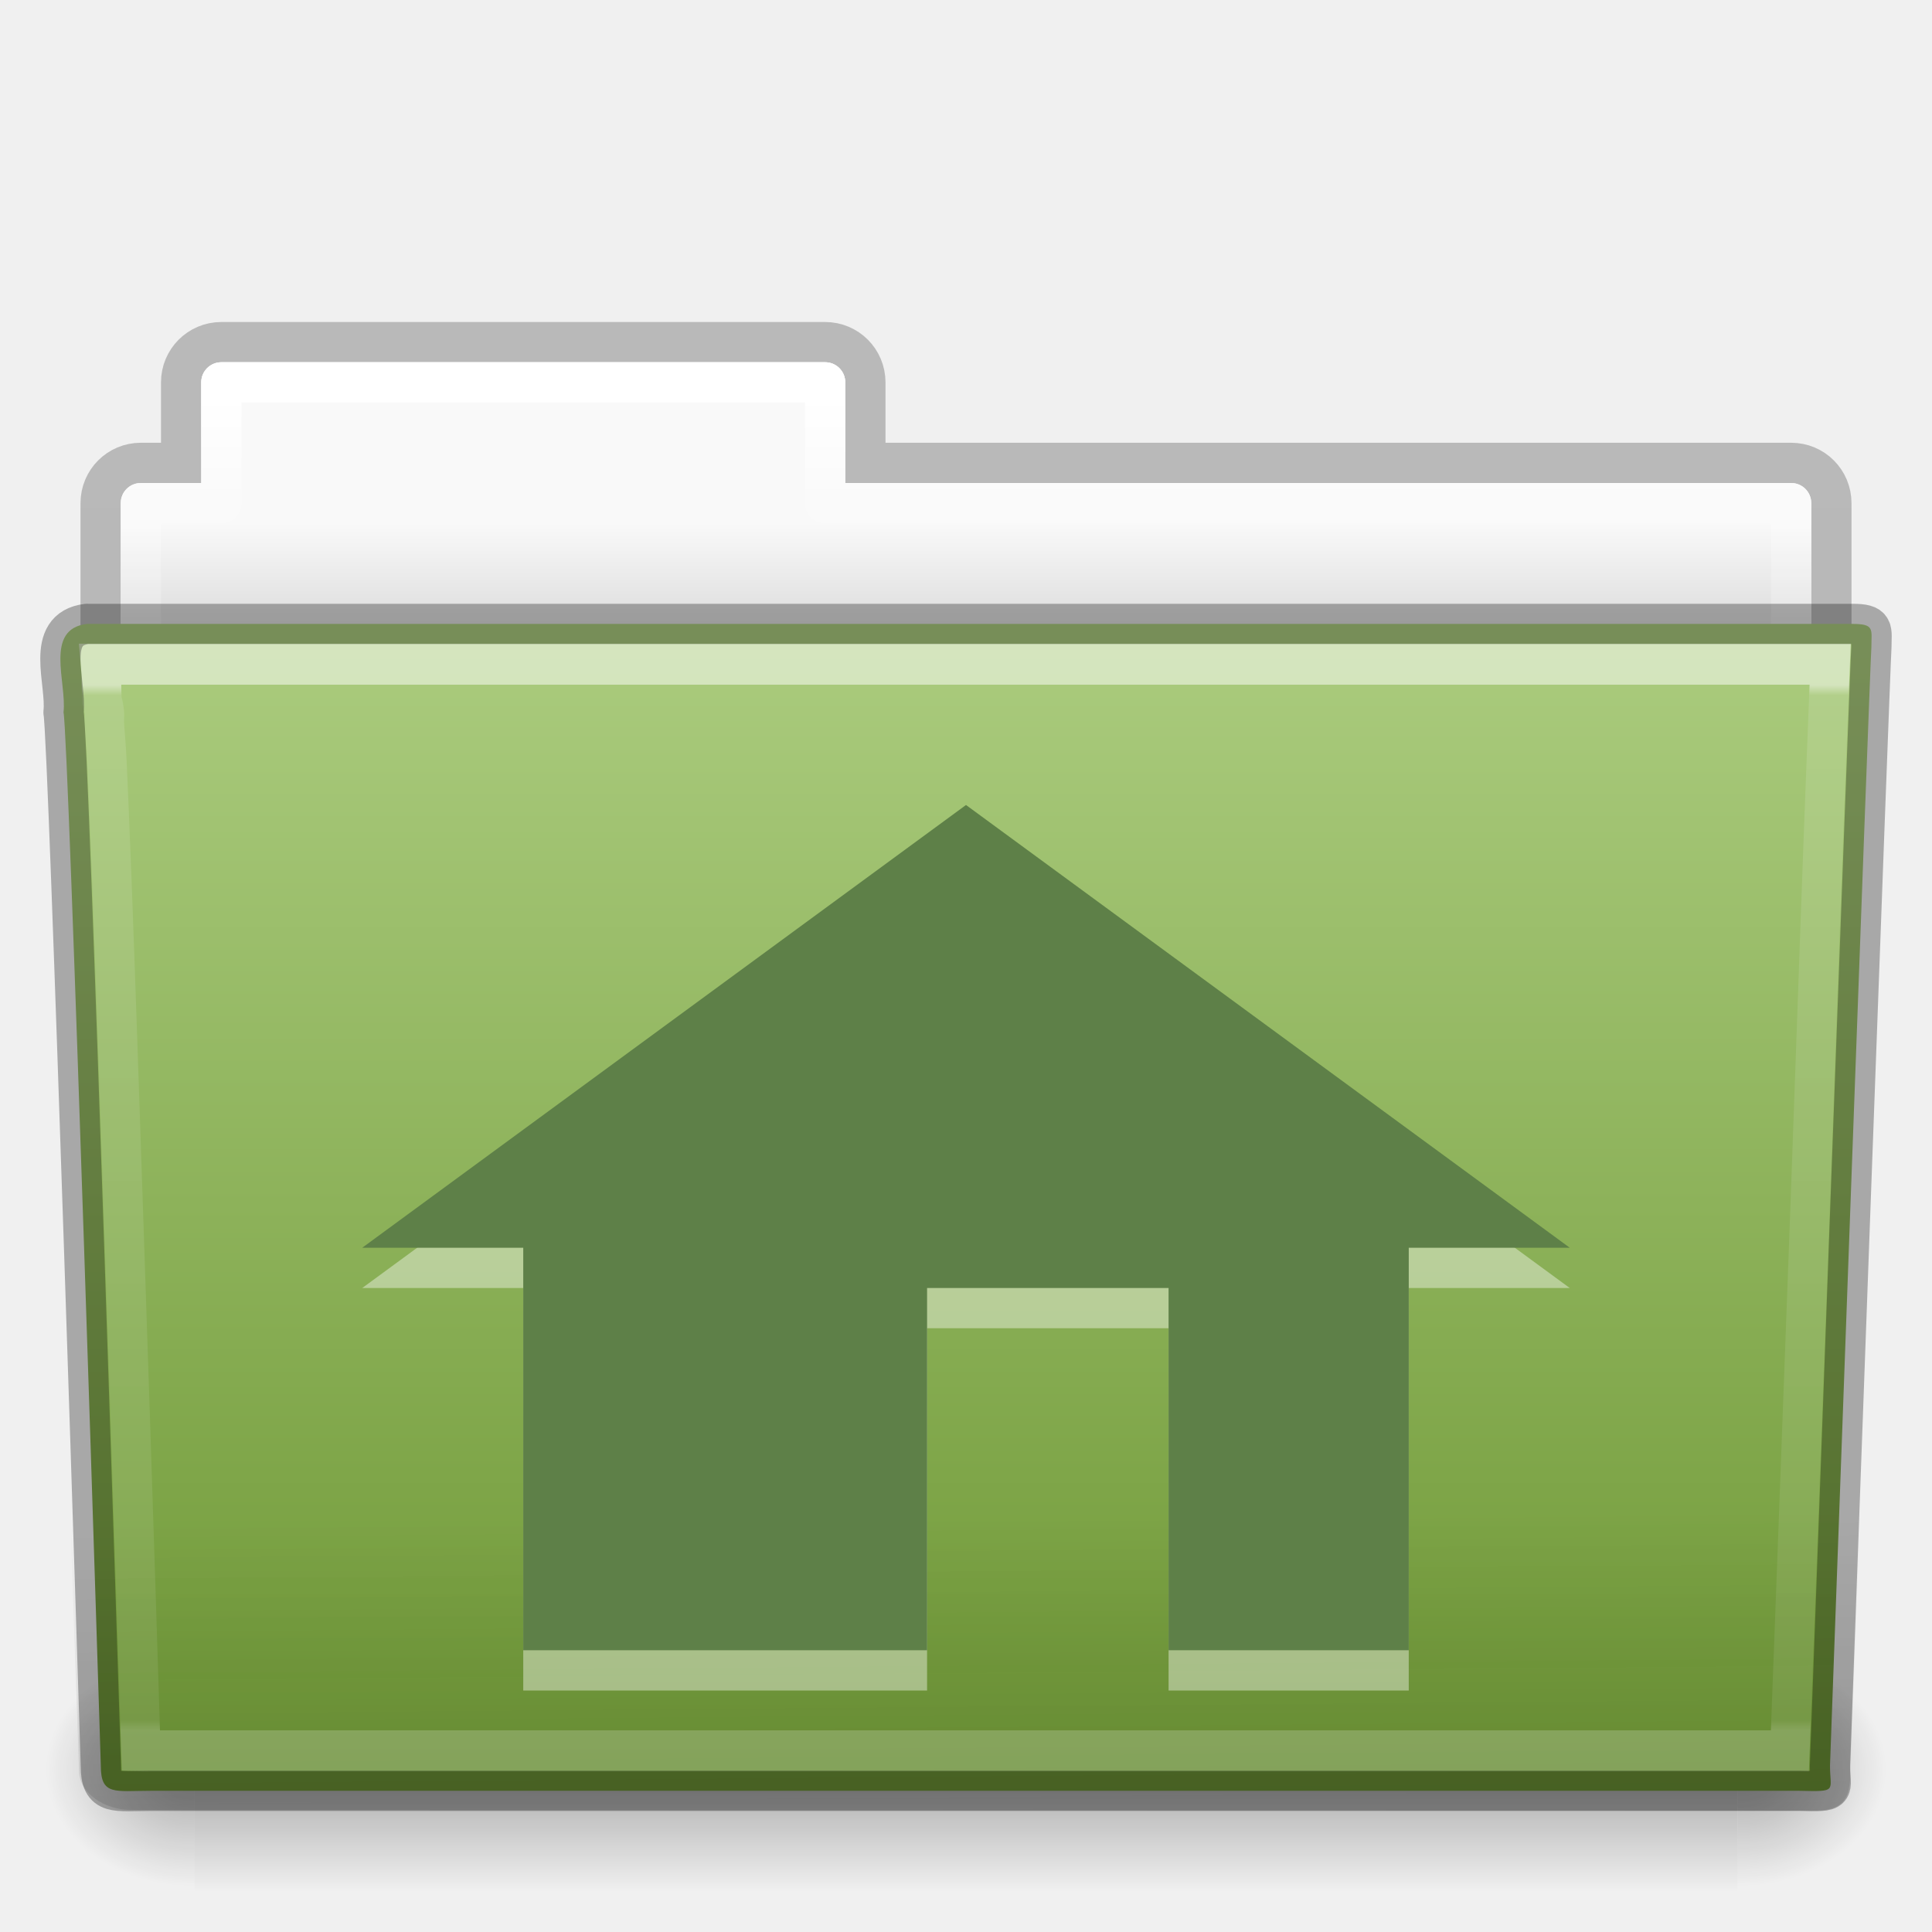
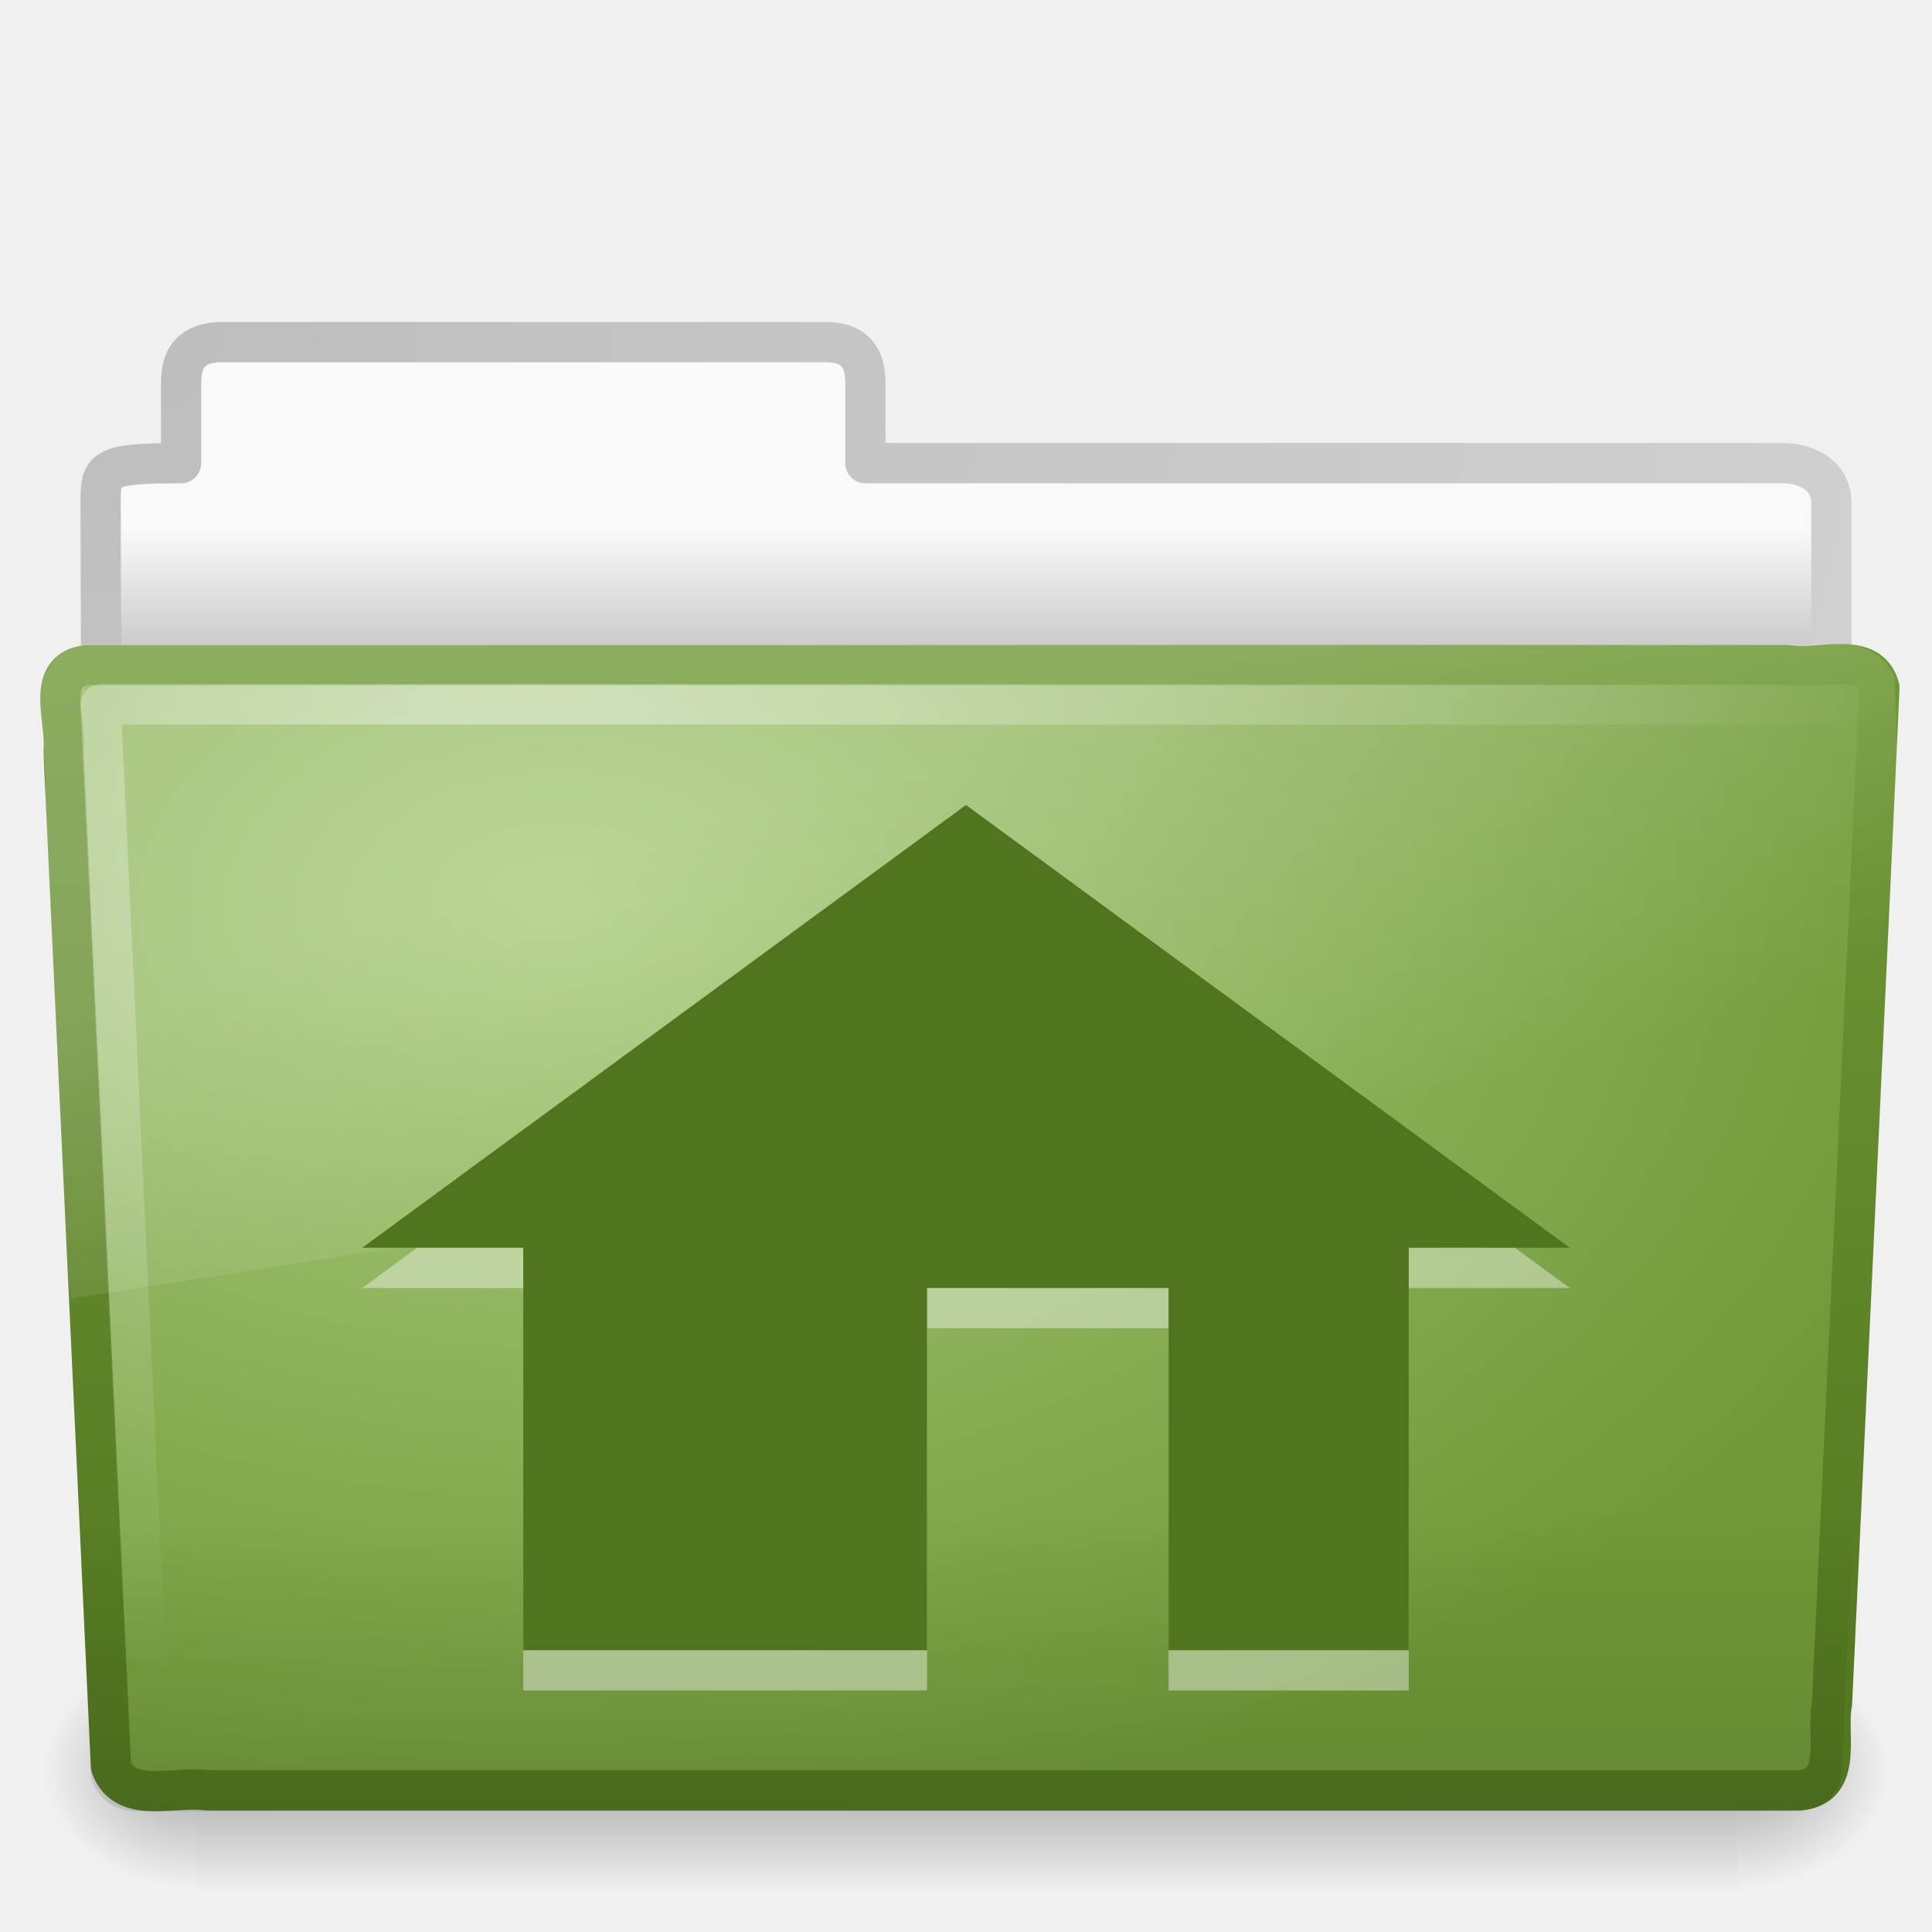
- <svg xmlns="http://www.w3.org/2000/svg" xmlns:xlink="http://www.w3.org/1999/xlink" width="48px" height="48px" id="svg20096" version="1.1">
-   <defs id="defs20098">
-     <linearGradient xlink:href="#linearGradient3454-2-8-6-1-1-8-0-6" id="linearGradient3381-56-2-7-5-0-8-0-0" gradientUnits="userSpaceOnUse" gradientTransform="matrix(0.8918903,0,0,1.058028,3.120661,5.353602)" x1="42.471" y1="11.953" x2="42.471" y2="35.582" />
-     <linearGradient id="linearGradient3454-2-8-6-1-1-8-0-6">
-       <stop offset="0" style="stop-color:#ffffff;stop-opacity:1" id="stop3456-4-7-9-4-0-3-6-2" />
-       <stop offset="0.01" style="stop-color:#ffffff;stop-opacity:0.235" id="stop3458-39-0-8-61-3-8-9-0" />
-       <stop offset="0.99" style="stop-color:#ffffff;stop-opacity:0.157" id="stop3460-7-5-4-1-6-6-6-2" />
-       <stop offset="1" style="stop-color:#ffffff;stop-opacity:0.392" id="stop3462-0-5-6-6-2-1-6-0" />
+ <svg xmlns="http://www.w3.org/2000/svg" xmlns:xlink="http://www.w3.org/1999/xlink" version="1.0" width="48" height="48" id="svg3200">
+   <defs id="defs3202">
+     <linearGradient id="linearGradient3484">
+       <stop id="stop3486" style="stop-color:#bdbdbd;stop-opacity:1" offset="0" />
+       <stop id="stop3488" style="stop-color:#d0d0d0;stop-opacity:1" offset="1" />
    </linearGradient>
-     <linearGradient xlink:href="#linearGradient6129-963-697-142-998-580-273-0-8-4-9-0-0-0" id="linearGradient3072-0-3-0-7-4-8-7" gradientUnits="userSpaceOnUse" gradientTransform="matrix(1.144692,0,0,0.9977536,-3.466085,1.098829)" x1="22.935" y1="49.629" x2="22.809" y2="36.658" />
-     <linearGradient id="linearGradient6129-963-697-142-998-580-273-0-8-4-9-0-0-0">
-       <stop id="stop2661-3-02-4-8-0-4-3" style="stop-color:#0a0a0a;stop-opacity:0.498" offset="0" />
-       <stop id="stop2663-2-8-06-2-4-6-4" style="stop-color:#0a0a0a;stop-opacity:0" offset="1" />
+     <linearGradient id="linearGradient6404">
+       <stop id="stop6406" style="stop-color:#f9f9f9;stop-opacity:1" offset="0" />
+       <stop id="stop6408" style="stop-color:#c9c9c9;stop-opacity:1" offset="1" />
    </linearGradient>
-     <linearGradient xlink:href="#linearGradient4632-0-6-4" id="linearGradient4638-4-6-8-9-9-5-8" x1="35.793" y1="17.118" x2="35.793" y2="43.761" gradientUnits="userSpaceOnUse" gradientTransform="matrix(1,0,0,1.035714,1.4880025e-5,-1.589101)" />
-     <linearGradient id="linearGradient4632-0-6-4">
-       <stop style="stop-color:#aacb7d;stop-opacity:1;" offset="0" id="stop4634-4-4-7" />
-       <stop style="stop-color:#709937;stop-opacity:1;" offset="1" id="stop4636-3-1-5" />
+     <linearGradient id="linearGradient5060-820">
+       <stop id="stop2681" style="stop-color:#000000;stop-opacity:1" offset="0" />
+       <stop id="stop2683" style="stop-color:#000000;stop-opacity:0" offset="1" />
    </linearGradient>
-     <radialGradient xlink:href="#linearGradient5060-820-9-0-7-1-7-7-1" id="radialGradient3080-2-3-9-9-8-8-9" gradientUnits="userSpaceOnUse" gradientTransform="matrix(-0.03079083,0,0,0.02470588,23.38981,31.94163)" cx="605.714" cy="486.648" fx="605.714" fy="486.648" r="117.143" />
-     <linearGradient id="linearGradient5060-820-9-0-7-1-7-7-1">
-       <stop id="stop2681-5-4-3-6-3-8-2" style="stop-color:#000000;stop-opacity:1" offset="0" />
-       <stop id="stop2683-8-6-9-4-6-6-2" style="stop-color:#000000;stop-opacity:0" offset="1" />
+     <linearGradient id="linearGradient5060-179">
+       <stop id="stop2675" style="stop-color:#000000;stop-opacity:1" offset="0" />
+       <stop id="stop2677" style="stop-color:#000000;stop-opacity:0" offset="1" />
    </linearGradient>
-     <radialGradient xlink:href="#linearGradient5060-179-2-0-3-6-2-2-8" id="radialGradient3083-4-5-6-4-5-0-5" gradientUnits="userSpaceOnUse" gradientTransform="matrix(0.03079083,0,0,0.02470588,24.61022,31.94163)" cx="605.714" cy="486.648" fx="605.714" fy="486.648" r="117.143" />
-     <linearGradient id="linearGradient5060-179-2-0-3-6-2-2-8">
-       <stop id="stop2675-9-9-4-1-4-4-9" style="stop-color:#000000;stop-opacity:1" offset="0" />
-       <stop id="stop2677-1-7-2-6-1-8-3" style="stop-color:#000000;stop-opacity:0" offset="1" />
+     <linearGradient id="linearGradient5048-585">
+       <stop id="stop2667" style="stop-color:#000000;stop-opacity:0" offset="0" />
+       <stop id="stop2669" style="stop-color:#000000;stop-opacity:1" offset="0.5" />
+       <stop id="stop2671" style="stop-color:#000000;stop-opacity:0" offset="1" />
    </linearGradient>
-     <linearGradient xlink:href="#linearGradient5048-585-4-0-56-2-5-2-1" id="linearGradient3086-4-4-0-5-5-7-4" gradientUnits="userSpaceOnUse" gradientTransform="matrix(0.07938856,0,0,0.02470588,-4.693285,31.94163)" x1="302.857" y1="366.648" x2="302.857" y2="609.505" />
-     <linearGradient id="linearGradient5048-585-4-0-56-2-5-2-1">
-       <stop id="stop2667-5-0-7-4-7-7-2" style="stop-color:#000000;stop-opacity:0" offset="0" />
-       <stop id="stop2669-4-1-8-0-6-9-3" style="stop-color:#000000;stop-opacity:1" offset="0.5" />
-       <stop id="stop2671-2-6-3-2-0-6-0" style="stop-color:#000000;stop-opacity:0" offset="1" />
+     <linearGradient id="linearGradient3390">
+       <stop id="stop3392" style="stop-color:#51751e;stop-opacity:1;" offset="0" />
+       <stop id="stop3394" style="stop-color:#709937;stop-opacity:1;" offset="1" />
    </linearGradient>
-     <linearGradient xlink:href="#linearGradient4507-9-2-2-3-6-9-9" id="linearGradient3381-5-5-29-4-6-5-0-4" gradientUnits="userSpaceOnUse" gradientTransform="matrix(0.8918903,0,0,1.058028,3.120725,5.353589)" x1="21.37" y1="4.248" x2="21.37" y2="34.143" />
-     <linearGradient id="linearGradient4507-9-2-2-3-6-9-9">
-       <stop id="stop4509-9-8-4-2-3-4-5" style="stop-color:#ffffff;stop-opacity:1" offset="0" />
-       <stop id="stop4511-7-50-2-1-3-9-4" style="stop-color:#ffffff;stop-opacity:0.235" offset="0.074" />
-       <stop id="stop4513-2-0-2-9-2-6-2" style="stop-color:#ffffff;stop-opacity:0.157" offset="0.99" />
-       <stop id="stop4515-3-9-8-6-6-0-7" style="stop-color:#ffffff;stop-opacity:0.392" offset="1" />
+     <linearGradient id="linearGradient7012-661-145-733-759-865-745">
+       <stop id="stop2699" style="stop-color:#aacb7d;stop-opacity:1;" offset="0" />
+       <stop id="stop2701" style="stop-color:#709937;stop-opacity:1;" offset="1" />
    </linearGradient>
-     <linearGradient xlink:href="#linearGradient4646-6-91-5-0-5-8-4" id="linearGradient3089-5-2-9-8-6-8-0-7-1" gradientUnits="userSpaceOnUse" gradientTransform="translate(-50.94089,-1.1095734e-5)" x1="62.989" y1="13" x2="62.989" y2="16" />
-     <linearGradient id="linearGradient4646-6-91-5-0-5-8-4">
-       <stop offset="0" style="stop-color:#f9f9f9;stop-opacity:1" id="stop4648-2-4-6-6-8-7-1" />
-       <stop offset="1" style="stop-color:#d8d8d8;stop-opacity:1" id="stop4650-3-8-5-3-4-5-7" />
-     </linearGradient>
-     <linearGradient id="linearGradient3104-8-8-97-4-6-2-0-1-4-0-5-8">
-       <stop offset="0" style="stop-color:#000000;stop-opacity:0.322" id="stop3106-5-4-3-5-0-1-61-9-2-7-3-3" />
-       <stop offset="1" style="stop-color:#000000;stop-opacity:0.278" id="stop3108-4-3-7-8-2-4-01-9-9-0-6-4" />
-     </linearGradient>
-     <linearGradient y2="3.634" x2="-51.786" y1="53.514" x1="-51.786" gradientTransform="matrix(0.8074983,0,0,0.833744,106.8767,-0.0698511)" gradientUnits="userSpaceOnUse" id="linearGradient20094" xlink:href="#linearGradient3104-8-8-97-4-6-2-0-1-4-0-5-8" />
-     <linearGradient gradientUnits="userSpaceOnUse" y2="44.478" x2="22.205" y1="16.332" x1="22.205" id="linearGradient3801" xlink:href="#linearGradient7012-661-145-733-759-865-745" />
-     <linearGradient y2="609.505" x2="302.857" y1="366.648" x1="302.857" gradientTransform="matrix(7.9388558e-2,0,0,2.4705883e-2,-4.693293,31.94164)" gradientUnits="userSpaceOnUse" id="linearGradient2467" xlink:href="#linearGradient5048-585" />
-     <radialGradient r="117.143" fy="486.648" fx="605.714" cy="486.648" cx="605.714" gradientTransform="matrix(3.0790832e-2,0,0,2.4705883e-2,24.61025,31.94164)" gradientUnits="userSpaceOnUse" id="radialGradient2464" xlink:href="#linearGradient5060-179" />
-     <radialGradient r="117.143" fy="486.648" fx="605.714" cy="486.648" cx="605.714" gradientTransform="matrix(-3.0790825e-2,0,0,2.4705883e-2,23.38975,31.94164)" gradientUnits="userSpaceOnUse" id="radialGradient2461" xlink:href="#linearGradient5060-820" />
-     <radialGradient r="21" fy="5.017" fx="3" cy="5.017" cx="3" gradientTransform="matrix(-1.274898e-8,1.714292,-2.159331,-1.4599595e-8,12.80936,2.857001)" gradientUnits="userSpaceOnUse" id="radialGradient2452" xlink:href="#linearGradient3484" />
-     <linearGradient y2="16.19" x2="62.989" y1="13.183" x1="62.989" gradientTransform="translate(-50.9409,0)" gradientUnits="userSpaceOnUse" id="linearGradient2450" xlink:href="#linearGradient6404" />
-     <linearGradient y2="16.047" x2="82.453" y1="45.114" x1="82.453" gradientTransform="translate(-53.76539,-0.1141929)" gradientUnits="userSpaceOnUse" id="linearGradient2443" xlink:href="#linearGradient3390" />
-     <linearGradient y2="36.658" x2="22.809" y1="49.629" x1="22.935" gradientTransform="matrix(1.144692,0,0,0.9977536,-3.466141,1.098842)" gradientUnits="userSpaceOnUse" id="linearGradient2438" xlink:href="#linearGradient6129-963-697-142-998-580-273" />
-     <radialGradient r="20.98" fy="8.302" fx="7.265" cy="8.302" cx="7.265" gradientTransform="matrix(0,1.207974,-1.627164,0,26.37175,8.266469)" gradientUnits="userSpaceOnUse" id="radialGradient2435" xlink:href="#linearGradient6087-437-184-795-110-662-495" />
-     <linearGradient y2="33.955" x2="15.215" y1="22.292" x1="11.566" gradientUnits="userSpaceOnUse" id="linearGradient2432" xlink:href="#linearGradient8265-821-176-38-919-66-249" />
-     <linearGradient id="linearGradient8265-821-176-38-919-66-249">
-       <stop offset="0" style="stop-color:#ffffff;stop-opacity:0.2" id="stop2687" />
-       <stop offset="1" style="stop-color:#ffffff;stop-opacity:0" id="stop2689" />
+     <linearGradient id="linearGradient6129-963-697-142-998-580-273">
+       <stop id="stop2661" style="stop-color:#0a0a0a;stop-opacity:0.498" offset="0" />
+       <stop id="stop2663" style="stop-color:#0a0a0a;stop-opacity:0" offset="1" />
    </linearGradient>
    <linearGradient id="linearGradient6087-437-184-795-110-662-495">
-       <stop offset="0" style="stop-color:#ffffff;stop-opacity:0.4" id="stop2693" />
-       <stop offset="1" style="stop-color:#ffffff;stop-opacity:0" id="stop2695" />
+       <stop id="stop2693" style="stop-color:#ffffff;stop-opacity:0.4" offset="0" />
+       <stop id="stop2695" style="stop-color:#ffffff;stop-opacity:0" offset="1" />
    </linearGradient>
-     <linearGradient id="linearGradient6129-963-697-142-998-580-273">
-       <stop offset="0" style="stop-color:#0a0a0a;stop-opacity:0.498" id="stop2661" />
-       <stop offset="1" style="stop-color:#0a0a0a;stop-opacity:0" id="stop2663" />
+     <linearGradient id="linearGradient8265-821-176-38-919-66-249">
+       <stop id="stop2687" style="stop-color:#ffffff;stop-opacity:0.2" offset="0" />
+       <stop id="stop2689" style="stop-color:#ffffff;stop-opacity:0" offset="1" />
    </linearGradient>
-     <linearGradient id="linearGradient7012-661-145-733-759-865-745">
-       <stop offset="0" style="stop-color:#aacb7d;stop-opacity:1;" id="stop2699" />
-       <stop offset="1" style="stop-color:#709937;stop-opacity:1;" id="stop2701" />
-     </linearGradient>
-     <linearGradient id="linearGradient3390">
-       <stop offset="0" style="stop-color:#51751e;stop-opacity:1;" id="stop3392" />
-       <stop offset="1" style="stop-color:#709937;stop-opacity:1;" id="stop3394" />
-     </linearGradient>
-     <linearGradient id="linearGradient5048-585">
-       <stop offset="0" style="stop-color:#000000;stop-opacity:0" id="stop2667" />
-       <stop offset="0.5" style="stop-color:#000000;stop-opacity:1" id="stop2669" />
-       <stop offset="1" style="stop-color:#000000;stop-opacity:0" id="stop2671" />
-     </linearGradient>
-     <linearGradient id="linearGradient5060-179">
-       <stop offset="0" style="stop-color:#000000;stop-opacity:1" id="stop2675" />
-       <stop offset="1" style="stop-color:#000000;stop-opacity:0" id="stop2677" />
-     </linearGradient>
-     <linearGradient id="linearGradient5060-820">
-       <stop offset="0" style="stop-color:#000000;stop-opacity:1" id="stop2681" />
-       <stop offset="1" style="stop-color:#000000;stop-opacity:0" id="stop2683" />
-     </linearGradient>
-     <linearGradient id="linearGradient6404">
-       <stop offset="0" style="stop-color:#f9f9f9;stop-opacity:1" id="stop6406" />
-       <stop offset="1" style="stop-color:#c9c9c9;stop-opacity:1" id="stop6408" />
-     </linearGradient>
-     <linearGradient id="linearGradient3484">
-       <stop offset="0" style="stop-color:#bdbdbd;stop-opacity:1" id="stop3486" />
-       <stop offset="1" style="stop-color:#d0d0d0;stop-opacity:1" id="stop3488" />
-     </linearGradient>
+     <linearGradient xlink:href="#linearGradient8265-821-176-38-919-66-249" id="linearGradient2432" gradientUnits="userSpaceOnUse" x1="11.566" y1="22.292" x2="15.215" y2="33.955" />
+     <radialGradient xlink:href="#linearGradient6087-437-184-795-110-662-495" id="radialGradient2435" gradientUnits="userSpaceOnUse" gradientTransform="matrix(0,1.207974,-1.627164,0,26.37175,8.266469)" cx="7.265" cy="8.302" fx="7.265" fy="8.302" r="20.98" />
+     <linearGradient xlink:href="#linearGradient6129-963-697-142-998-580-273" id="linearGradient2438" gradientUnits="userSpaceOnUse" gradientTransform="matrix(1.144692,0,0,0.9977536,-3.466141,1.098842)" x1="22.935" y1="49.629" x2="22.809" y2="36.658" />
+     <radialGradient xlink:href="#linearGradient7012-661-145-733-759-865-745" id="radialGradient2441" gradientUnits="userSpaceOnUse" gradientTransform="matrix(1.564693,-9.5143002e-8,6.1772287e-8,1.015888,-86.21257,8.146117)" cx="63.969" cy="14.113" fx="63.969" fy="14.113" r="23.097" />
+     <linearGradient xlink:href="#linearGradient3390" id="linearGradient2443" gradientUnits="userSpaceOnUse" gradientTransform="translate(-53.76539,-0.1141929)" x1="82.453" y1="45.114" x2="82.453" y2="16.047" />
+     <linearGradient xlink:href="#linearGradient6404" id="linearGradient2450" gradientUnits="userSpaceOnUse" gradientTransform="translate(-50.9409,0)" x1="62.989" y1="13.183" x2="62.989" y2="16.19" />
+     <radialGradient xlink:href="#linearGradient3484" id="radialGradient2452" gradientUnits="userSpaceOnUse" gradientTransform="matrix(-1.274898e-8,1.714292,-2.159331,-1.4599595e-8,12.80936,2.857001)" cx="3" cy="5.017" fx="3" fy="5.017" r="21" />
+     <radialGradient xlink:href="#linearGradient5060-820" id="radialGradient2461" gradientUnits="userSpaceOnUse" gradientTransform="matrix(-3.0790825e-2,0,0,2.4705883e-2,23.38975,31.94164)" cx="605.714" cy="486.648" fx="605.714" fy="486.648" r="117.143" />
+     <radialGradient xlink:href="#linearGradient5060-179" id="radialGradient2464" gradientUnits="userSpaceOnUse" gradientTransform="matrix(3.0790832e-2,0,0,2.4705883e-2,24.61025,31.94164)" cx="605.714" cy="486.648" fx="605.714" fy="486.648" r="117.143" />
+     <linearGradient xlink:href="#linearGradient5048-585" id="linearGradient2467" gradientUnits="userSpaceOnUse" gradientTransform="matrix(7.9388558e-2,0,0,2.4705883e-2,-4.693293,31.94164)" x1="302.857" y1="366.648" x2="302.857" y2="609.505" />
  </defs>
-   <g id="layer1">
-     <path style="opacity:0.8;color:#000000;fill:none;stroke:url(#linearGradient20094);stroke-width:1;stroke-linecap:butt;stroke-linejoin:miter;stroke-miterlimit:4;stroke-opacity:1;stroke-dasharray:none;stroke-dashoffset:0;marker:none;visibility:visible;display:inline;overflow:visible;enable-background:accumulate" d="m 5.5,8.5 c -0.554,0 -1,0.446 -1,1 l 0,2 -1,0 c -0.554,0 -1,0.446 -1,1 l 0,6 c 0,0.554 0.446,1 1,1 l 41,0 c 0.554,0 1,-0.446 1,-1 l 0,-6 c 0,-0.554 -0.446,-1 -1,-1 l -23,0 0,-2 c 0,-0.554 -0.446,-1 -1,-1 l -15,0 z" id="rect4251-0-0-1-1-9-5-2-3" />
-     <path style="color:#000000;fill:url(#linearGradient3089-5-2-9-8-6-8-0-7-1);fill-opacity:1;fill-rule:nonzero;stroke:none;stroke-width:1;marker:none;visibility:visible;display:inline;overflow:visible;enable-background:accumulate" d="m 5.5,9 c -0.277,0 -0.5,0.223 -0.5,0.5 l 0,2.5 -1.5,0 c -0.277,0 -0.5,0.223 -0.5,0.5 l 0,6 c 0,0.277 0.223,0.5 0.5,0.5 l 41,0 c 0.277,0 0.5,-0.223 0.5,-0.5 l 0,-6 c 0,-0.277 -0.223,-0.5 -0.5,-0.5 l -23.5,0 0,-2.5 c 0,-0.277 -0.223,-0.5 -0.5,-0.5 l -15,0 z" id="rect4251-4-7-62-4-4-9-2" />
-     <path style="color:#000000;fill:none;stroke:url(#linearGradient3381-5-5-29-4-6-5-0-4);stroke-width:1;stroke-linecap:round;stroke-linejoin:round;stroke-miterlimit:4;stroke-opacity:1;stroke-dasharray:none;stroke-dashoffset:0;marker:none;visibility:visible;display:inline;overflow:visible;enable-background:accumulate" d="m 5.5,9.5 0,3 -2,0 0,7 41,0 0,-7 -24,0 0,-3 -15,0 z" id="rect4251-9-9-0-05-2-0-5-9" />
-     <rect style="opacity:0.3;fill:url(#linearGradient3086-4-4-0-5-5-7-4);fill-opacity:1;fill-rule:nonzero;stroke:none;stroke-width:1;marker:none;visibility:visible;display:inline;overflow:visible" id="rect4173-6-7-7-3-5-1-4" y="41" x="4.833" height="6" width="38.333" />
-     <path style="opacity:0.3;fill:url(#radialGradient3083-4-5-6-4-5-0-5);fill-opacity:1;fill-rule:nonzero;stroke:none;stroke-width:1;marker:none;visibility:visible;display:inline;overflow:visible" id="path5058-7-9-1-3-0-3-4" d="m 43.167,41 c 0,0 0,6 0,6 1.586,0.011 3.833,-1.344 3.833,-3 0,-1.656 -1.77,-2.999 -3.833,-2.999 z" />
-     <path style="opacity:0.3;fill:url(#radialGradient3080-2-3-9-9-8-8-9);fill-opacity:1;fill-rule:nonzero;stroke:none;stroke-width:1;marker:none;visibility:visible;display:inline;overflow:visible" id="path5018-8-1-1-6-9-4-9" d="m 4.833,41 c 0,0 0,6 0,6 -1.586,0.011 -3.833,-1.344 -3.833,-3 0,-1.656 1.77,-2.999 3.833,-2.999 z" />
-     <path style="fill:url(#linearGradient4638-4-6-8-9-9-5-8);fill-opacity:1;stroke:none" id="path3388-1-43-0-7-6-2-7" d="m 2.163,15.5 c -1.072,0.128 -0.5,1.454 -0.585,2.2 0.124,0.482 0.927,26.176 0.927,26.176 0,0.741 0.352,0.616 1.243,0.616 13.189,0 27.773,0 40.961,0 0.96,0.023 0.757,0.012 0.757,-0.627 0,0 0.993,-27.354 1.028,-27.781 0,-0.449 0.09,-0.583 -0.473,-0.583 -14.084,0 -29.775,0 -43.859,0 z" />
-     <path style="opacity:0.4;fill:url(#linearGradient3072-0-3-0-7-4-8-7);fill-opacity:1;stroke:none" id="path6127-7-1-6-4-8-5-0" d="m 2.058,16.065 43.896,4e-4 c 0.634,0 1.045,0.445 1.045,0.997 l -1.032,26.96 c 0.015,0.699 -0.209,0.977 -0.946,0.962 l -41.781,-0.018 c -0.634,0 -1.274,-0.413 -1.274,-0.966 l -0.954,-26.939 c 0,-0.553 0.411,-0.998 1.045,-0.998 z" />
-     <path style="opacity:0.5;color:#000000;fill:none;stroke:url(#linearGradient3381-56-2-7-5-0-8-0-0);stroke-width:0.981;stroke-linecap:round;stroke-linejoin:miter;stroke-miterlimit:4;stroke-opacity:1;stroke-dasharray:none;stroke-dashoffset:0;marker:none;visibility:visible;display:inline;overflow:visible;enable-background:accumulate" id="path4587-4-6-3-0-1-2-6" d="m 2.5,17.5 c 0.017,0.176 0.022,0.518 0.031,0.875 0.023,0.086 0.026,0.059 0.031,0.094 0.011,0.067 0.027,0.138 0.031,0.188 0.006,0.075 -0.007,0.173 0,0.281 0.013,0.216 0.045,0.511 0.062,0.875 0.034,0.728 0.078,1.709 0.125,2.906 0.094,2.395 0.203,5.556 0.312,8.688 C 3.306,37.482 3.488,43.144 3.5,43.5 c 0.123,0.004 0.071,0 0.25,0 l 40.719,0 c 0.012,-0.329 0.253,-6.427 0.5,-12.906 0.127,-3.326 0.245,-6.685 0.344,-9.219 0.049,-1.267 0.094,-2.332 0.125,-3.094 0.013,-0.329 0.022,-0.573 0.031,-0.781 L 2.5,17.5 z" transform="matrix(1,0,0,1.038398,1.4880025e-5,-1.670371)" />
-     <path style="opacity:0.3;fill:none;stroke:#000000;stroke-width:1;stroke-linecap:round;stroke-linejoin:round;stroke-miterlimit:4;stroke-opacity:1;stroke-dashoffset:0" id="path3388-1-43-0-7-6-2-7-0" d="m 2.163,15.5 c -1.072,0.128 -0.5,1.454 -0.585,2.2 0.124,0.482 0.927,26.176 0.927,26.176 0,0.741 0.352,0.616 1.243,0.616 13.189,0 27.773,0 40.961,0 0.96,0.023 0.757,0.012 0.757,-0.627 0,0 0.993,-27.354 1.028,-27.781 0,-0.449 0.09,-0.583 -0.473,-0.583 -14.084,0 -29.775,0 -43.859,0 z" />
-     <path d="m 13,32 0,10 10.033,0 0,-9 6,0 0,9 L 35,42 35,32 39,32 24,21 9,32 l 4,0 z" id="path3521" style="opacity:0.4;fill:#ffffff;fill-opacity:1;fill-rule:evenodd;stroke-width:3pt;display:inline" />
-     <path d="m 13,31 0,10 10.033,0 0,-9 6,0 0,9 L 35,41 35,31 39,31 24,20 9,31 l 4,0 z" id="path3521-7" style="fill:#5e8048;fill-opacity:1;fill-rule:evenodd;stroke-width:3pt;display:inline" />
-   </g>
+   <path style="fill:url(#linearGradient2450);fill-opacity:1;stroke:url(#radialGradient2452);stroke-width:1;stroke-linecap:round;stroke-linejoin:round;stroke-miterlimit:4;stroke-dasharray:none;stroke-opacity:1;display:inline" id="path3468" d="M 5.5,8.5 C 4.81,8.508 4.5,8.842 4.5,9.5 L 4.5,11.507 C 2.516,11.507 2.5,11.647 2.5,12.507 C 2.534,22.797 2.5,23.377 2.5,24.25 C 3.935,24.25 45.5,20.551 45.5,18.958 L 45.5,12.507 C 45.5,11.849 44.946,11.499 44.256,11.507 L 21.5,11.507 L 21.5,9.5 C 21.5,8.842 21.19,8.492 20.5,8.5 L 5.5,8.5 z" />
+   <rect width="38.333" height="6" x="4.833" y="41" id="rect4173" style="opacity:0.3;fill:url(#linearGradient2467);fill-opacity:1;fill-rule:nonzero;stroke:none;stroke-width:1;stroke-linecap:round;stroke-linejoin:miter;marker:none;marker-start:none;marker-mid:none;marker-end:none;stroke-miterlimit:4;stroke-dasharray:none;stroke-dashoffset:0;stroke-opacity:1;visibility:visible;display:inline;overflow:visible" />
+   <path d="M 43.167,41 C 43.167,41 43.167,47 43.167,47 C 44.752,47.011 47,45.656 47,44 C 47,42.344 45.231,41 43.167,41 z" id="path5058" style="opacity:0.3;fill:url(#radialGradient2464);fill-opacity:1;fill-rule:nonzero;stroke:none;stroke-width:1;stroke-linecap:round;stroke-linejoin:miter;marker:none;marker-start:none;marker-mid:none;marker-end:none;stroke-miterlimit:4;stroke-dasharray:none;stroke-dashoffset:0;stroke-opacity:1;visibility:visible;display:inline;overflow:visible" />
+   <path d="M 4.833,41 C 4.833,41 4.833,47 4.833,47 C 3.248,47.011 1,45.656 1,44 C 1,42.344 2.769,41 4.833,41 z" id="path5018" style="opacity:0.3;fill:url(#radialGradient2461);fill-opacity:1;fill-rule:nonzero;stroke:none;stroke-width:1;stroke-linecap:round;stroke-linejoin:miter;marker:none;marker-start:none;marker-mid:none;marker-end:none;stroke-miterlimit:4;stroke-dasharray:none;stroke-dashoffset:0;stroke-opacity:1;visibility:visible;display:inline;overflow:visible" />
+   <path style="fill:url(#radialGradient2441);fill-opacity:1;stroke:url(#linearGradient2443);stroke-width:1;stroke-linecap:round;stroke-linejoin:round;stroke-miterlimit:4;stroke-dashoffset:0;stroke-opacity:1" id="path3388" d="M 2.163,16.525 C 1.09,16.649 1.663,17.927 1.578,18.646 C 1.97,27.116 2.366,35.416 2.757,43.886 C 3.098,44.852 4.351,44.357 5.145,44.48 C 18.338,44.48 31.532,44.48 44.725,44.48 C 45.815,44.373 45.362,43.072 45.515,42.327 C 45.908,33.857 46.304,25.558 46.694,17.088 C 46.443,16.133 45.175,16.664 44.431,16.525 C 30.342,16.525 16.252,16.525 2.163,16.525 z" />
+   <path style="opacity:0.4;fill:url(#linearGradient2438);fill-opacity:1;stroke:none;stroke-width:1;stroke-linecap:round;stroke-linejoin:round;stroke-miterlimit:4;stroke-dashoffset:0;stroke-opacity:1" id="path6127" d="M 2.058,16.065 L 45.955,16.066 C 46.589,16.066 47,16.51 47,17.063 L 45.756,44.002 C 45.756,44.555 45.245,45 44.611,45 L 3.402,45 C 2.768,45 2.257,44.555 2.257,44.002 L 1.013,17.063 C 1.013,16.51 1.424,16.065 2.058,16.065 z" />
+   <path style="fill:none;fill-rule:evenodd;stroke:url(#radialGradient2435);stroke-width:1;stroke-linecap:round;stroke-linejoin:round;stroke-miterlimit:4;stroke-dasharray:none;stroke-opacity:1" id="path2435" d="M 46.5,17.5 C 32.969,17.5 16.031,17.5 2.5,17.5 C 2.885,25.677 3.271,33.854 3.656,42.031" />
+   <path style="fill:url(#linearGradient2432);fill-opacity:1;stroke:none;stroke-width:1;stroke-linecap:round;stroke-linejoin:round;stroke-miterlimit:4;stroke-dashoffset:0;stroke-opacity:1" id="path3455" d="M 45.75,16 C 31.2,16.073 16.645,15.979 2.094,16 C 0.287,16.411 1.259,18.467 1.121,19.772 C 1.343,23.935 1.444,28.116 1.742,32.268 C 16.742,29.906 31.668,27.661 46.406,25.219 C 47.187,22.632 47.194,19.548 47.064,16.79 C 46.834,16.285 46.277,15.989 45.75,16 z" />
+   <path style="opacity:0.4;fill:#ffffff;fill-opacity:1;fill-rule:evenodd;stroke-width:3pt;display:inline" id="path3521" d="m 13,32 0,10 10.033,0 0,-9 6,0 0,9 L 35,42 35,32 39,32 24,21 9,32 l 4,0 z" />
+   <path style="opacity:1;fill:#51751e;fill-opacity:1;fill-rule:evenodd;stroke-width:3pt;display:inline" id="path3521-7" d="m 13,31 0,10 10.033,0 0,-9 6,0 0,9 L 35,41 35,31 39,31 24,20 9,31 l 4,0 z" />
</svg>
